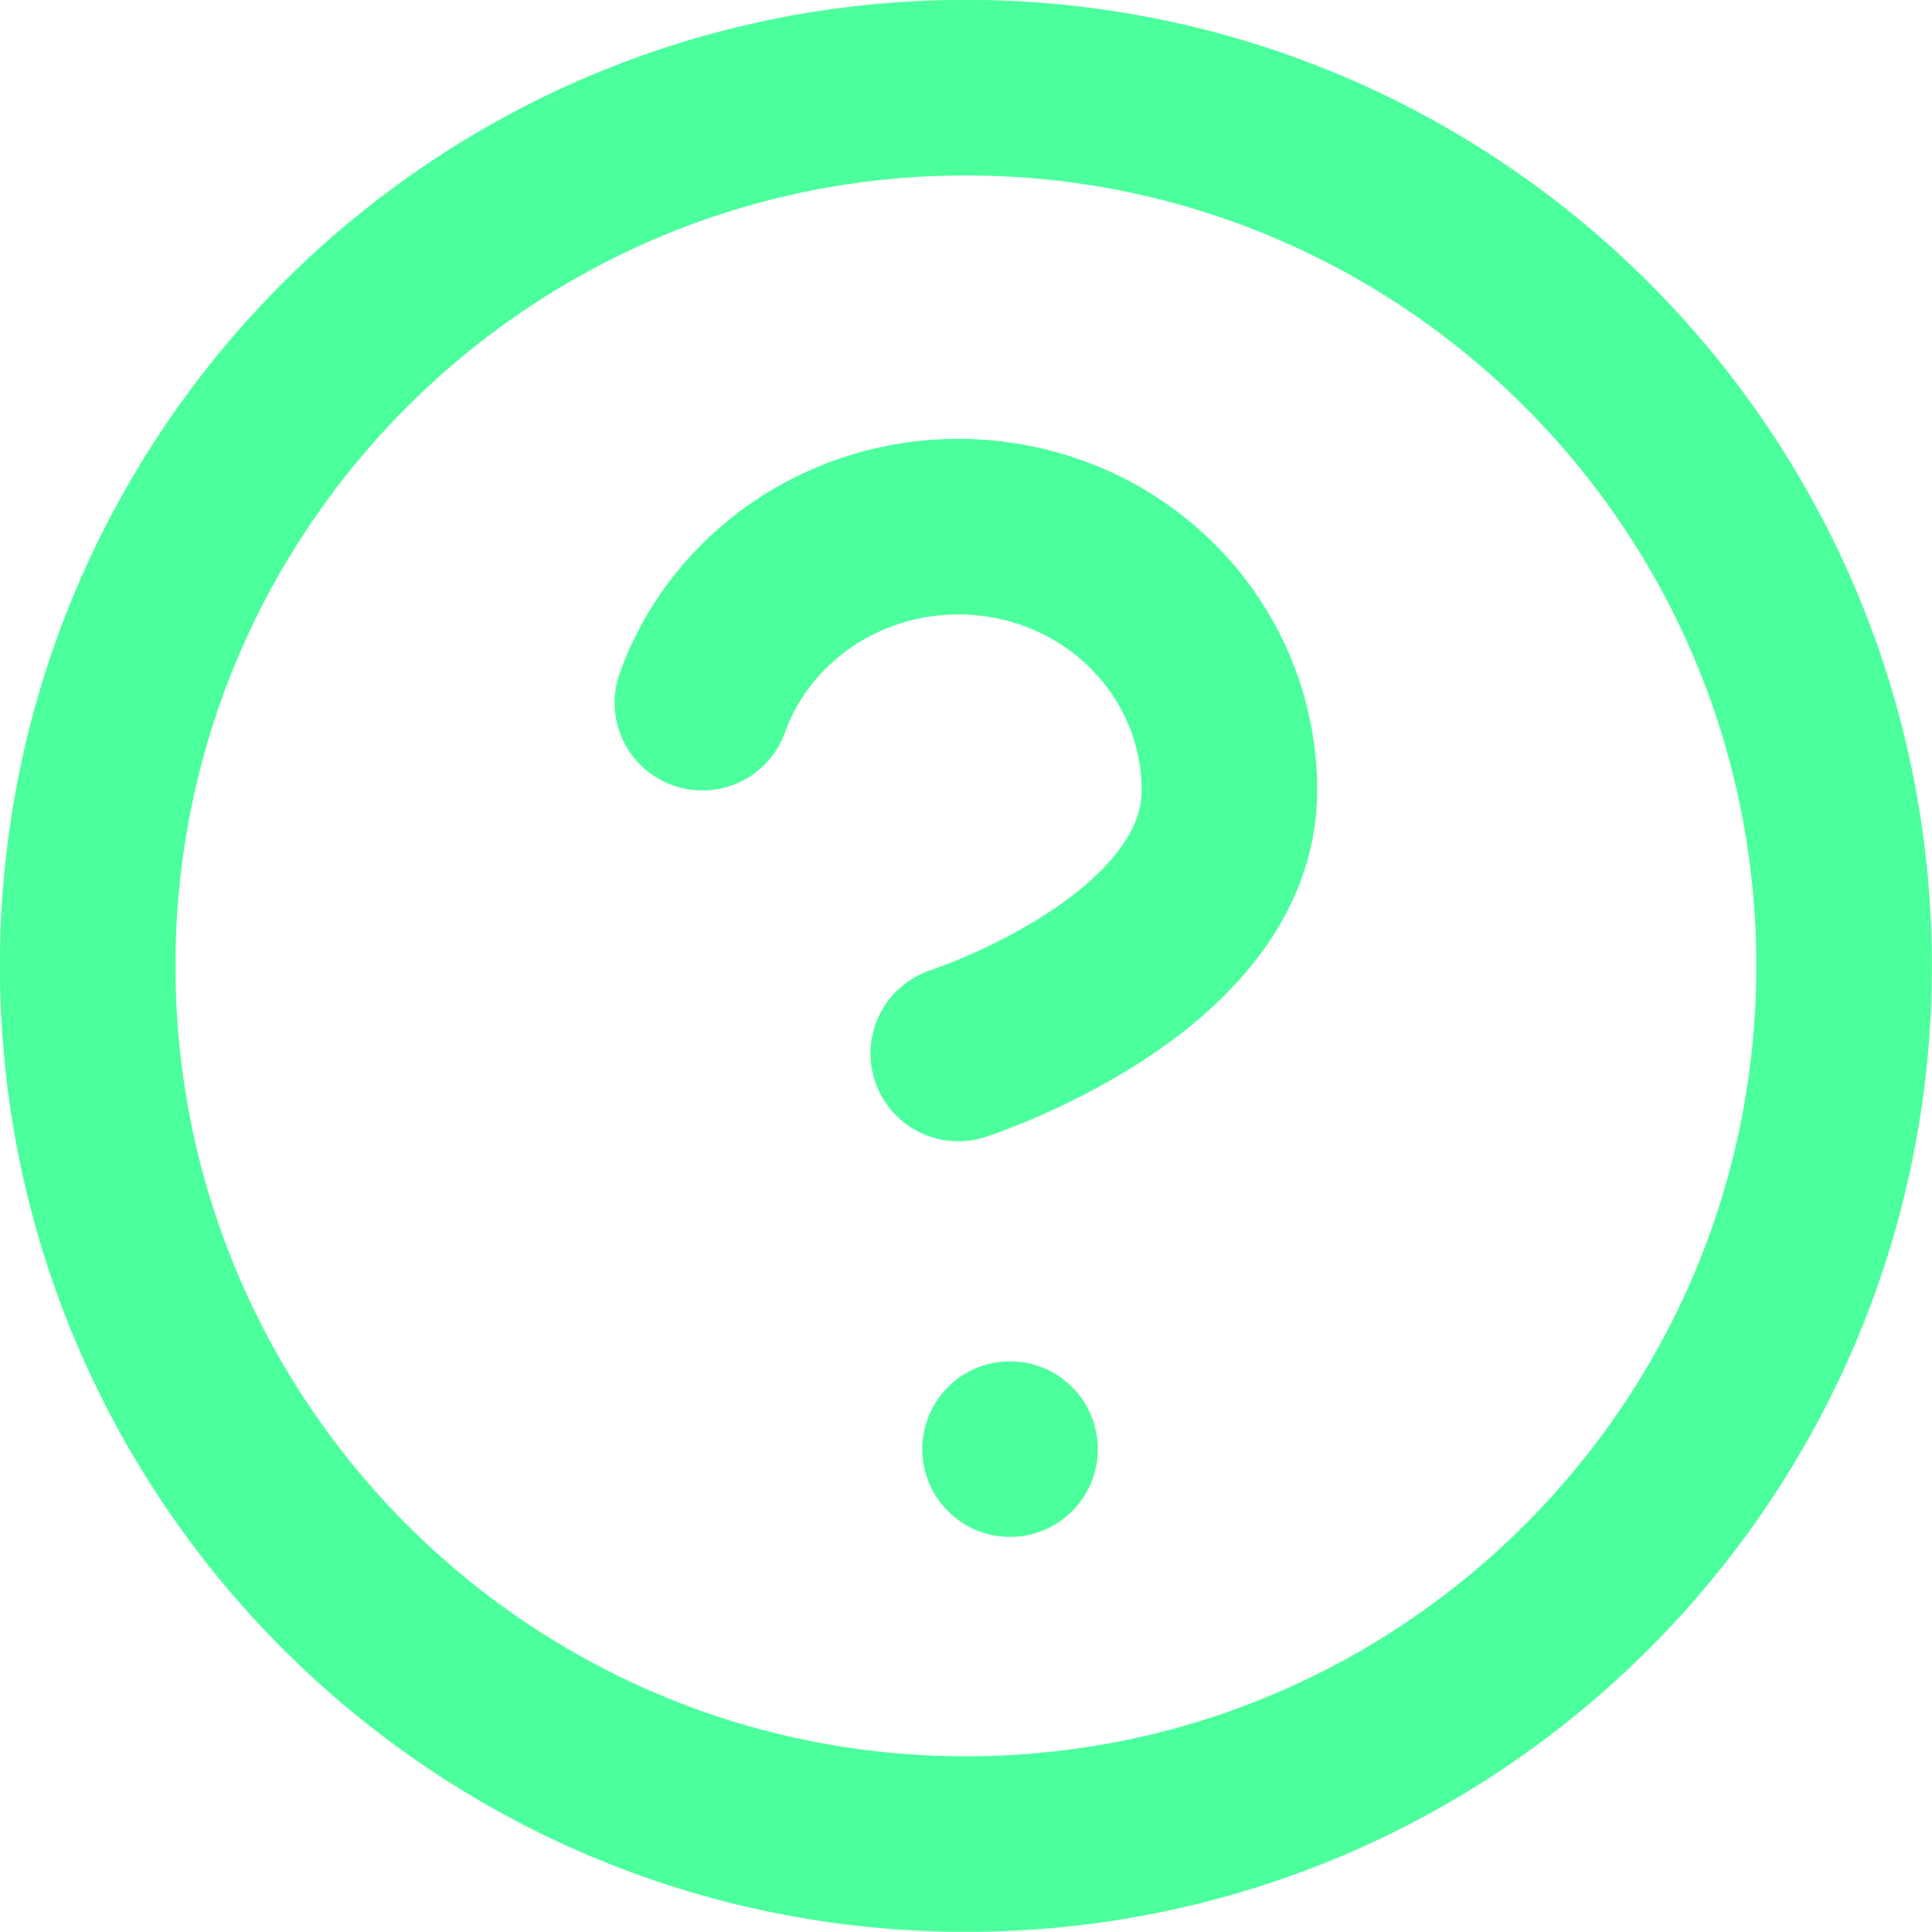
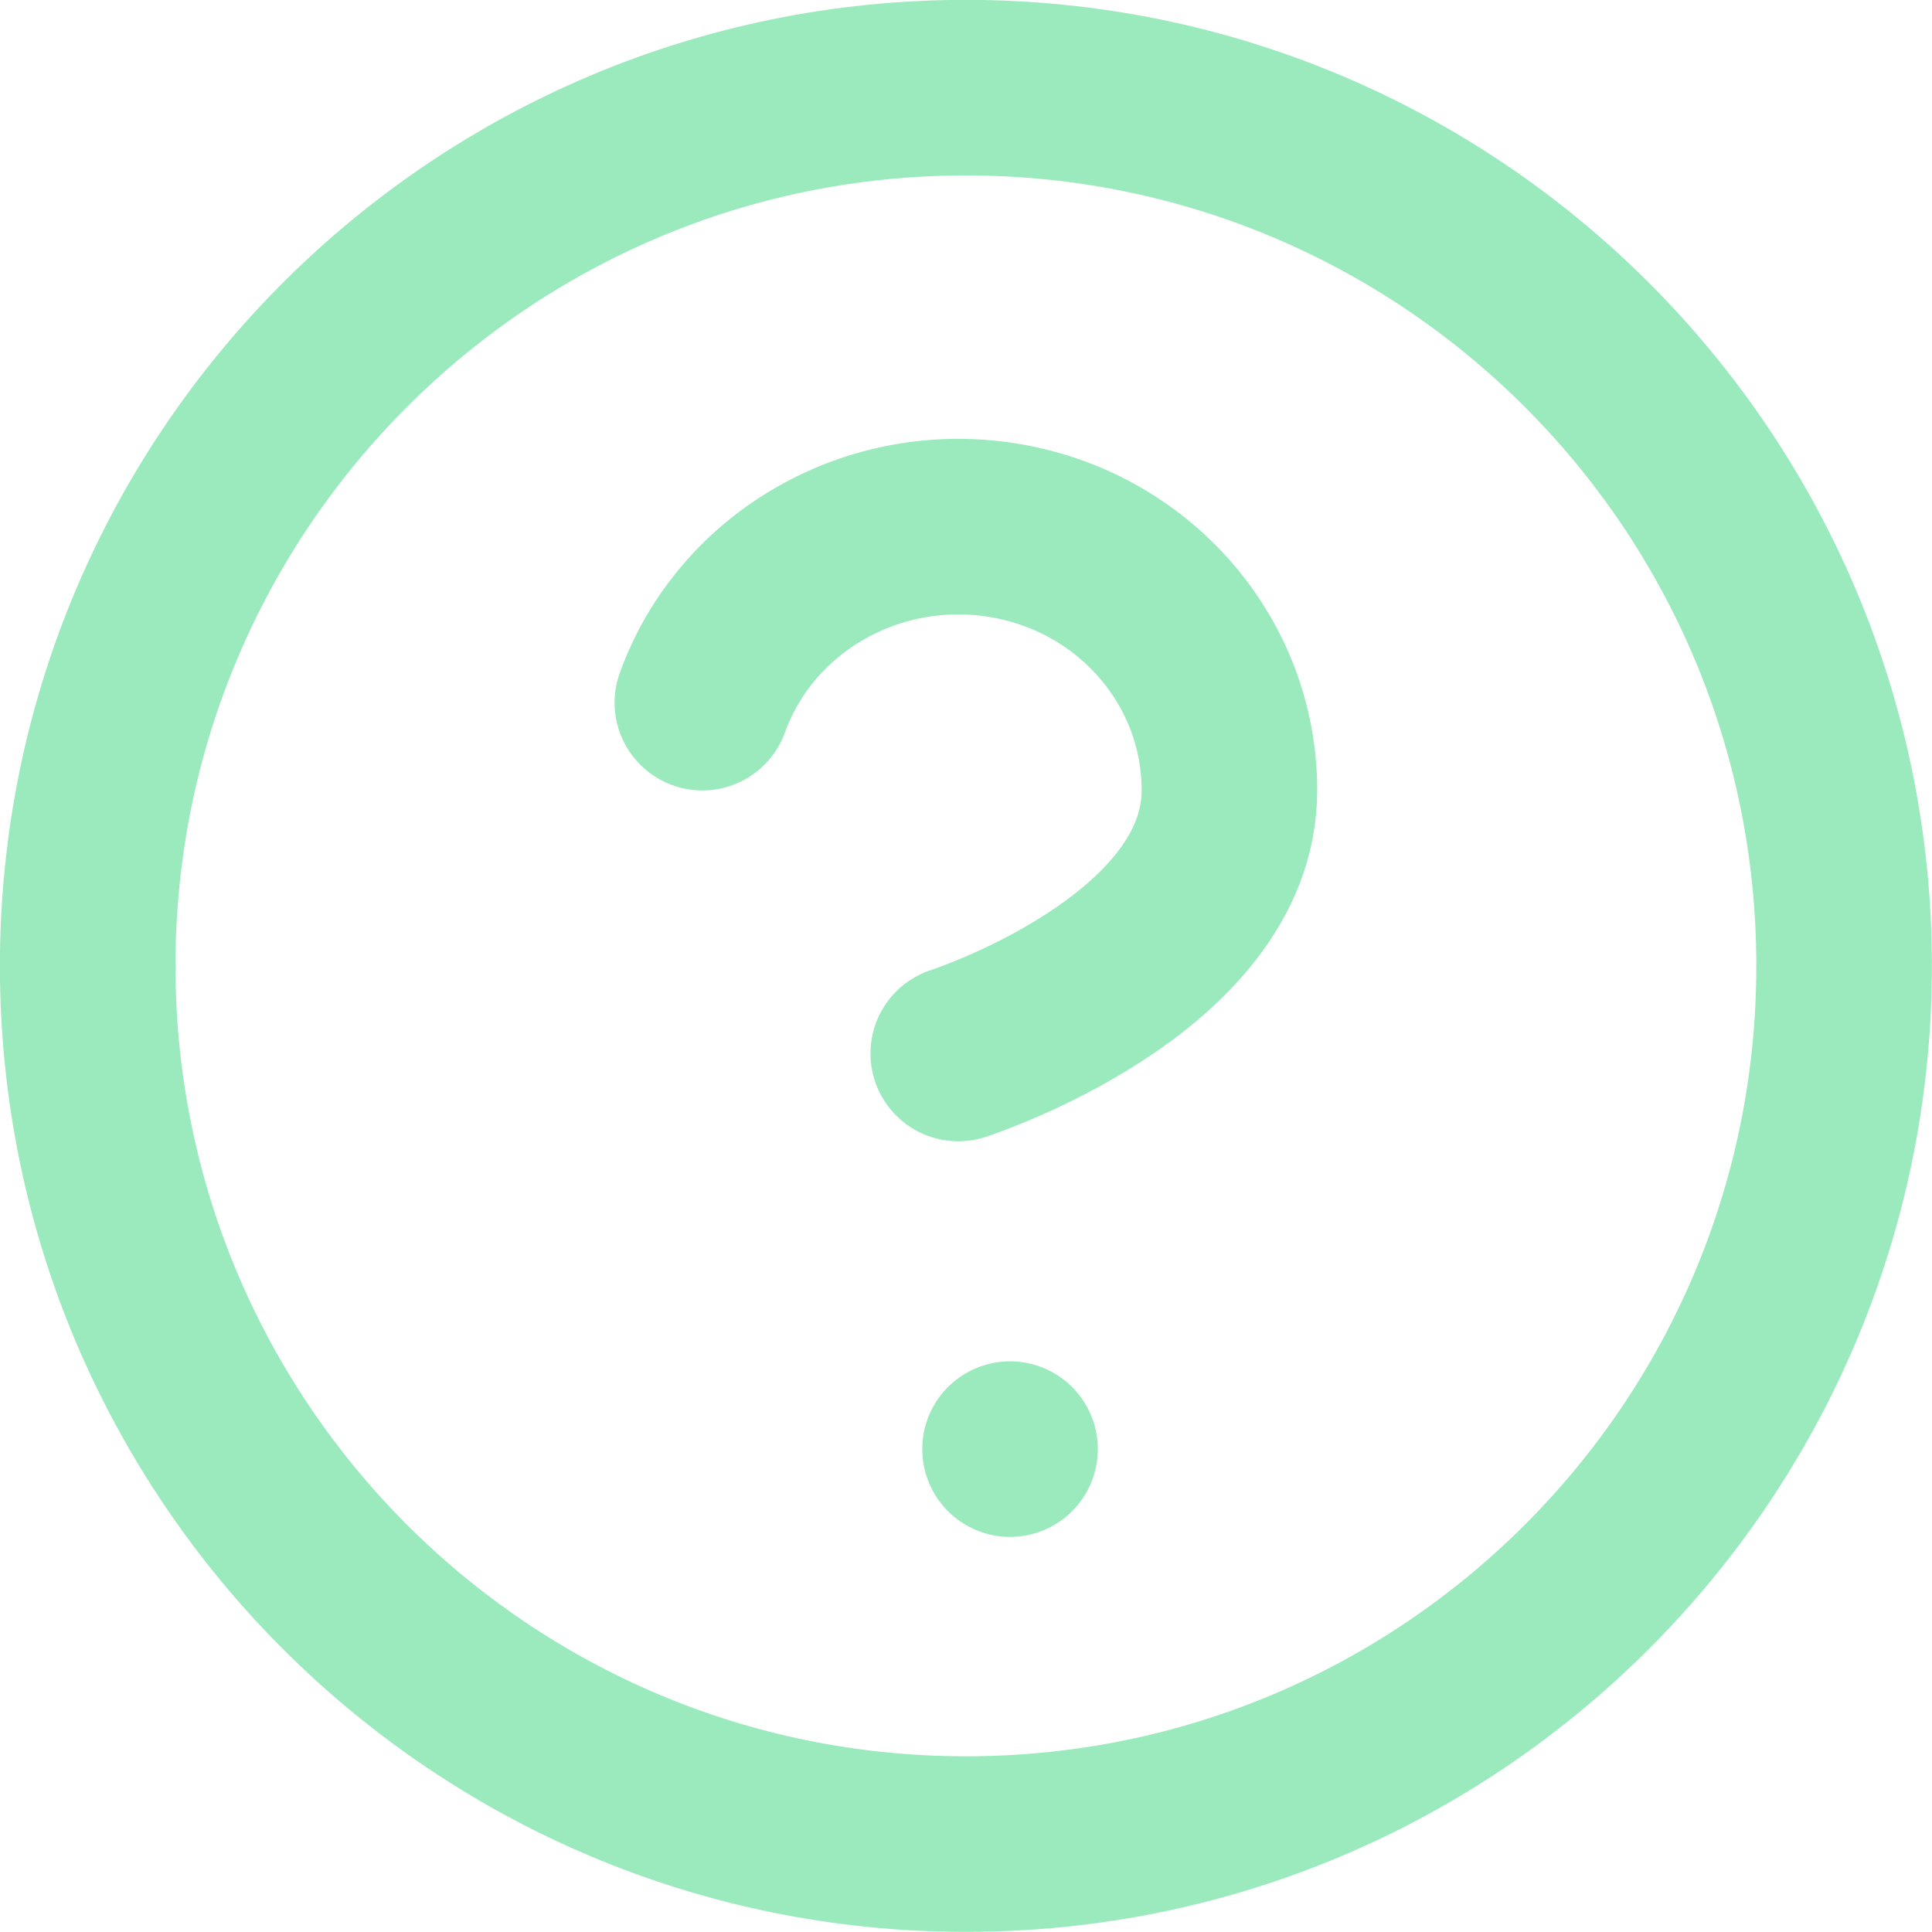
<svg xmlns="http://www.w3.org/2000/svg" id="svg1631" version="1.1" viewBox="0 0 5.821 5.821" height="5.821mm" width="5.821mm">
  <defs id="defs1625">
    <filter id="filter-2" filterUnits="objectBoundingBox" height="1.045" width="1.065" y="-0.016" x="-0.033">
      <feOffset id="feOffset7" result="shadowOffsetOuter1" in="SourceAlpha" dy="10" dx="0" />
      <feGaussianBlur id="feGaussianBlur9" result="shadowBlurOuter1" in="shadowOffsetOuter1" stdDeviation="10" />
      <feColorMatrix id="feColorMatrix11" in="shadowBlurOuter1" type="matrix" values="0 0 0 0 0.725   0 0 0 0 0.725   0 0 0 0 0.725  0 0 0 0.5 0" />
    </filter>
  </defs>
-   <g transform="translate(-77.94681,-204.7469)" id="layer1" style="stroke:#03ff76;stroke-opacity:0.713">
-     <path id="path551" d="m 80.063,206.864 c 0.132,-0.365 0.516,-0.584 0.909,-0.519 0.393,0.065 0.679,0.396 0.679,0.783 0,0.529 -0.817,0.793 -0.817,0.793" style="fill:none;fill-opacity:0.663;stroke:#03ff76;stroke-width:0.529;stroke-linecap:round;stroke-linejoin:round;stroke-opacity:0.713" />
-     <circle r="2.646" cy="207.657" cx="80.857" id="circle553" style="fill:none;fill-opacity:0.663;stroke:#03ff76;stroke-width:0.529;stroke-linecap:round;stroke-linejoin:round;stroke-opacity:0.713" />
-     <path id="path555" d="m 80.99,209.113 v 0" style="fill:none;fill-opacity:0.663;stroke:#03ff76;stroke-width:0.529;stroke-linecap:round;stroke-linejoin:round;stroke-opacity:0.713" />
+   <g transform="translate(-77.94681,-204.7469)" id="layer1" style="stroke:#1dd069;stroke-opacity:0.439;opacity:1">
+     <path id="path551" d="m 80.063,206.864 c 0.132,-0.365 0.516,-0.584 0.909,-0.519 0.393,0.065 0.679,0.396 0.679,0.783 0,0.529 -0.817,0.793 -0.817,0.793" style="fill:none;fill-opacity:0.663;stroke:#1dd069;stroke-width:0.529;stroke-linecap:round;stroke-linejoin:round;stroke-opacity:0.439" />
+     <circle r="2.646" cy="207.657" cx="80.857" id="circle553" style="fill:none;fill-opacity:0.663;stroke:#1dd069;stroke-width:0.529;stroke-linecap:round;stroke-linejoin:round;stroke-opacity:0.439" />
+     <path id="path555" d="m 80.99,209.113 v 0" style="fill:none;fill-opacity:0.663;stroke:#1dd069;stroke-width:0.529;stroke-linecap:round;stroke-linejoin:round;stroke-opacity:0.439" />
  </g>
</svg>
